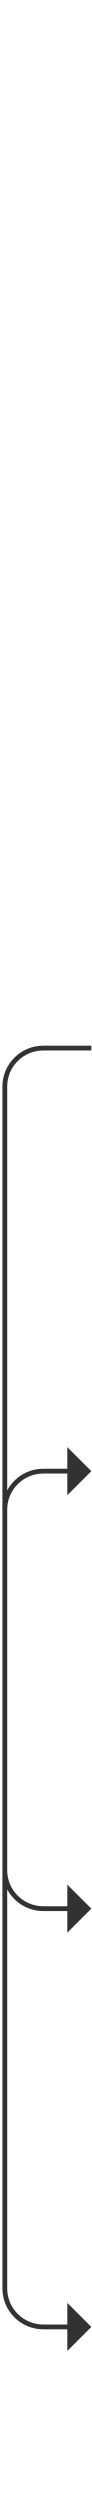
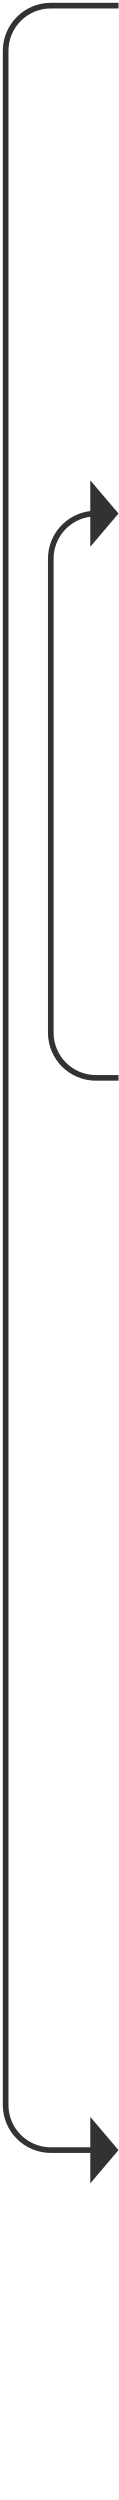
- <svg xmlns="http://www.w3.org/2000/svg" width="19" height="520" viewBox="0 0 19 520" fill="none">
-   <path fill-rule="evenodd" clip-rule="evenodd" d="M1.5 309.996C2.931 307.32 5.753 305.5 9 305.5L17 305.5L17 306.5L9 306.5C4.86 306.5 1.504 309.854 1.5 313.992L1.5 389C1.5 393.142 4.858 396.5 9 396.5L17.468 396.5L17.468 397.5L9 397.5C5.753 397.5 2.931 395.679 1.5 393.004L1.5 476C1.5 480.142 4.858 483.5 9 483.5L17.468 483.5L17.468 484.5L9 484.5C4.306 484.5 0.5 480.694 0.5 476L0.5 314C0.5 313.997 0.5 313.995 0.5 313.992L0.5 226C0.5 221.306 4.306 217.5 9 217.5L19 217.5L19 218.5L9 218.5C4.858 218.5 1.5 221.858 1.5 226L1.5 309.996Z" fill="#333232" />
-   <path d="M14 392L14 402L19 397L14 392Z" fill="#333232" />
-   <path d="M14 479L14 489L19 484L14 479Z" fill="#333232" />
-   <path d="M14 301L14 311L19 306L14 301Z" fill="#333232" />
+ <svg xmlns="http://www.w3.org/2000/svg" width="21" height="443" viewBox="0 0 21 443" fill="none">
+   <path fill-rule="evenodd" clip-rule="evenodd" d="M0.5 9C0.5 4.306 4.306 0.5 9 0.5H21V1.5H9C4.858 1.5 1.5 4.858 1.5 9V373C1.5 377.142 4.858 380.5 9 380.5H16V375.113L21 381L16 386.887V381.5H9C4.306 381.5 0.5 377.694 0.5 373V9Z" fill="#333232" />
+   <path fill-rule="evenodd" clip-rule="evenodd" d="M8.5 183C8.5 187.694 12.306 191.5 17 191.5H21V190.5H17C12.858 190.5 9.5 187.142 9.5 183V99C9.5 95.197 12.331 92.055 16 91.566V96.887L21 91L16 85.113V90.558C11.777 91.053 8.5 94.644 8.5 99V183Z" fill="#333232" />
</svg>
